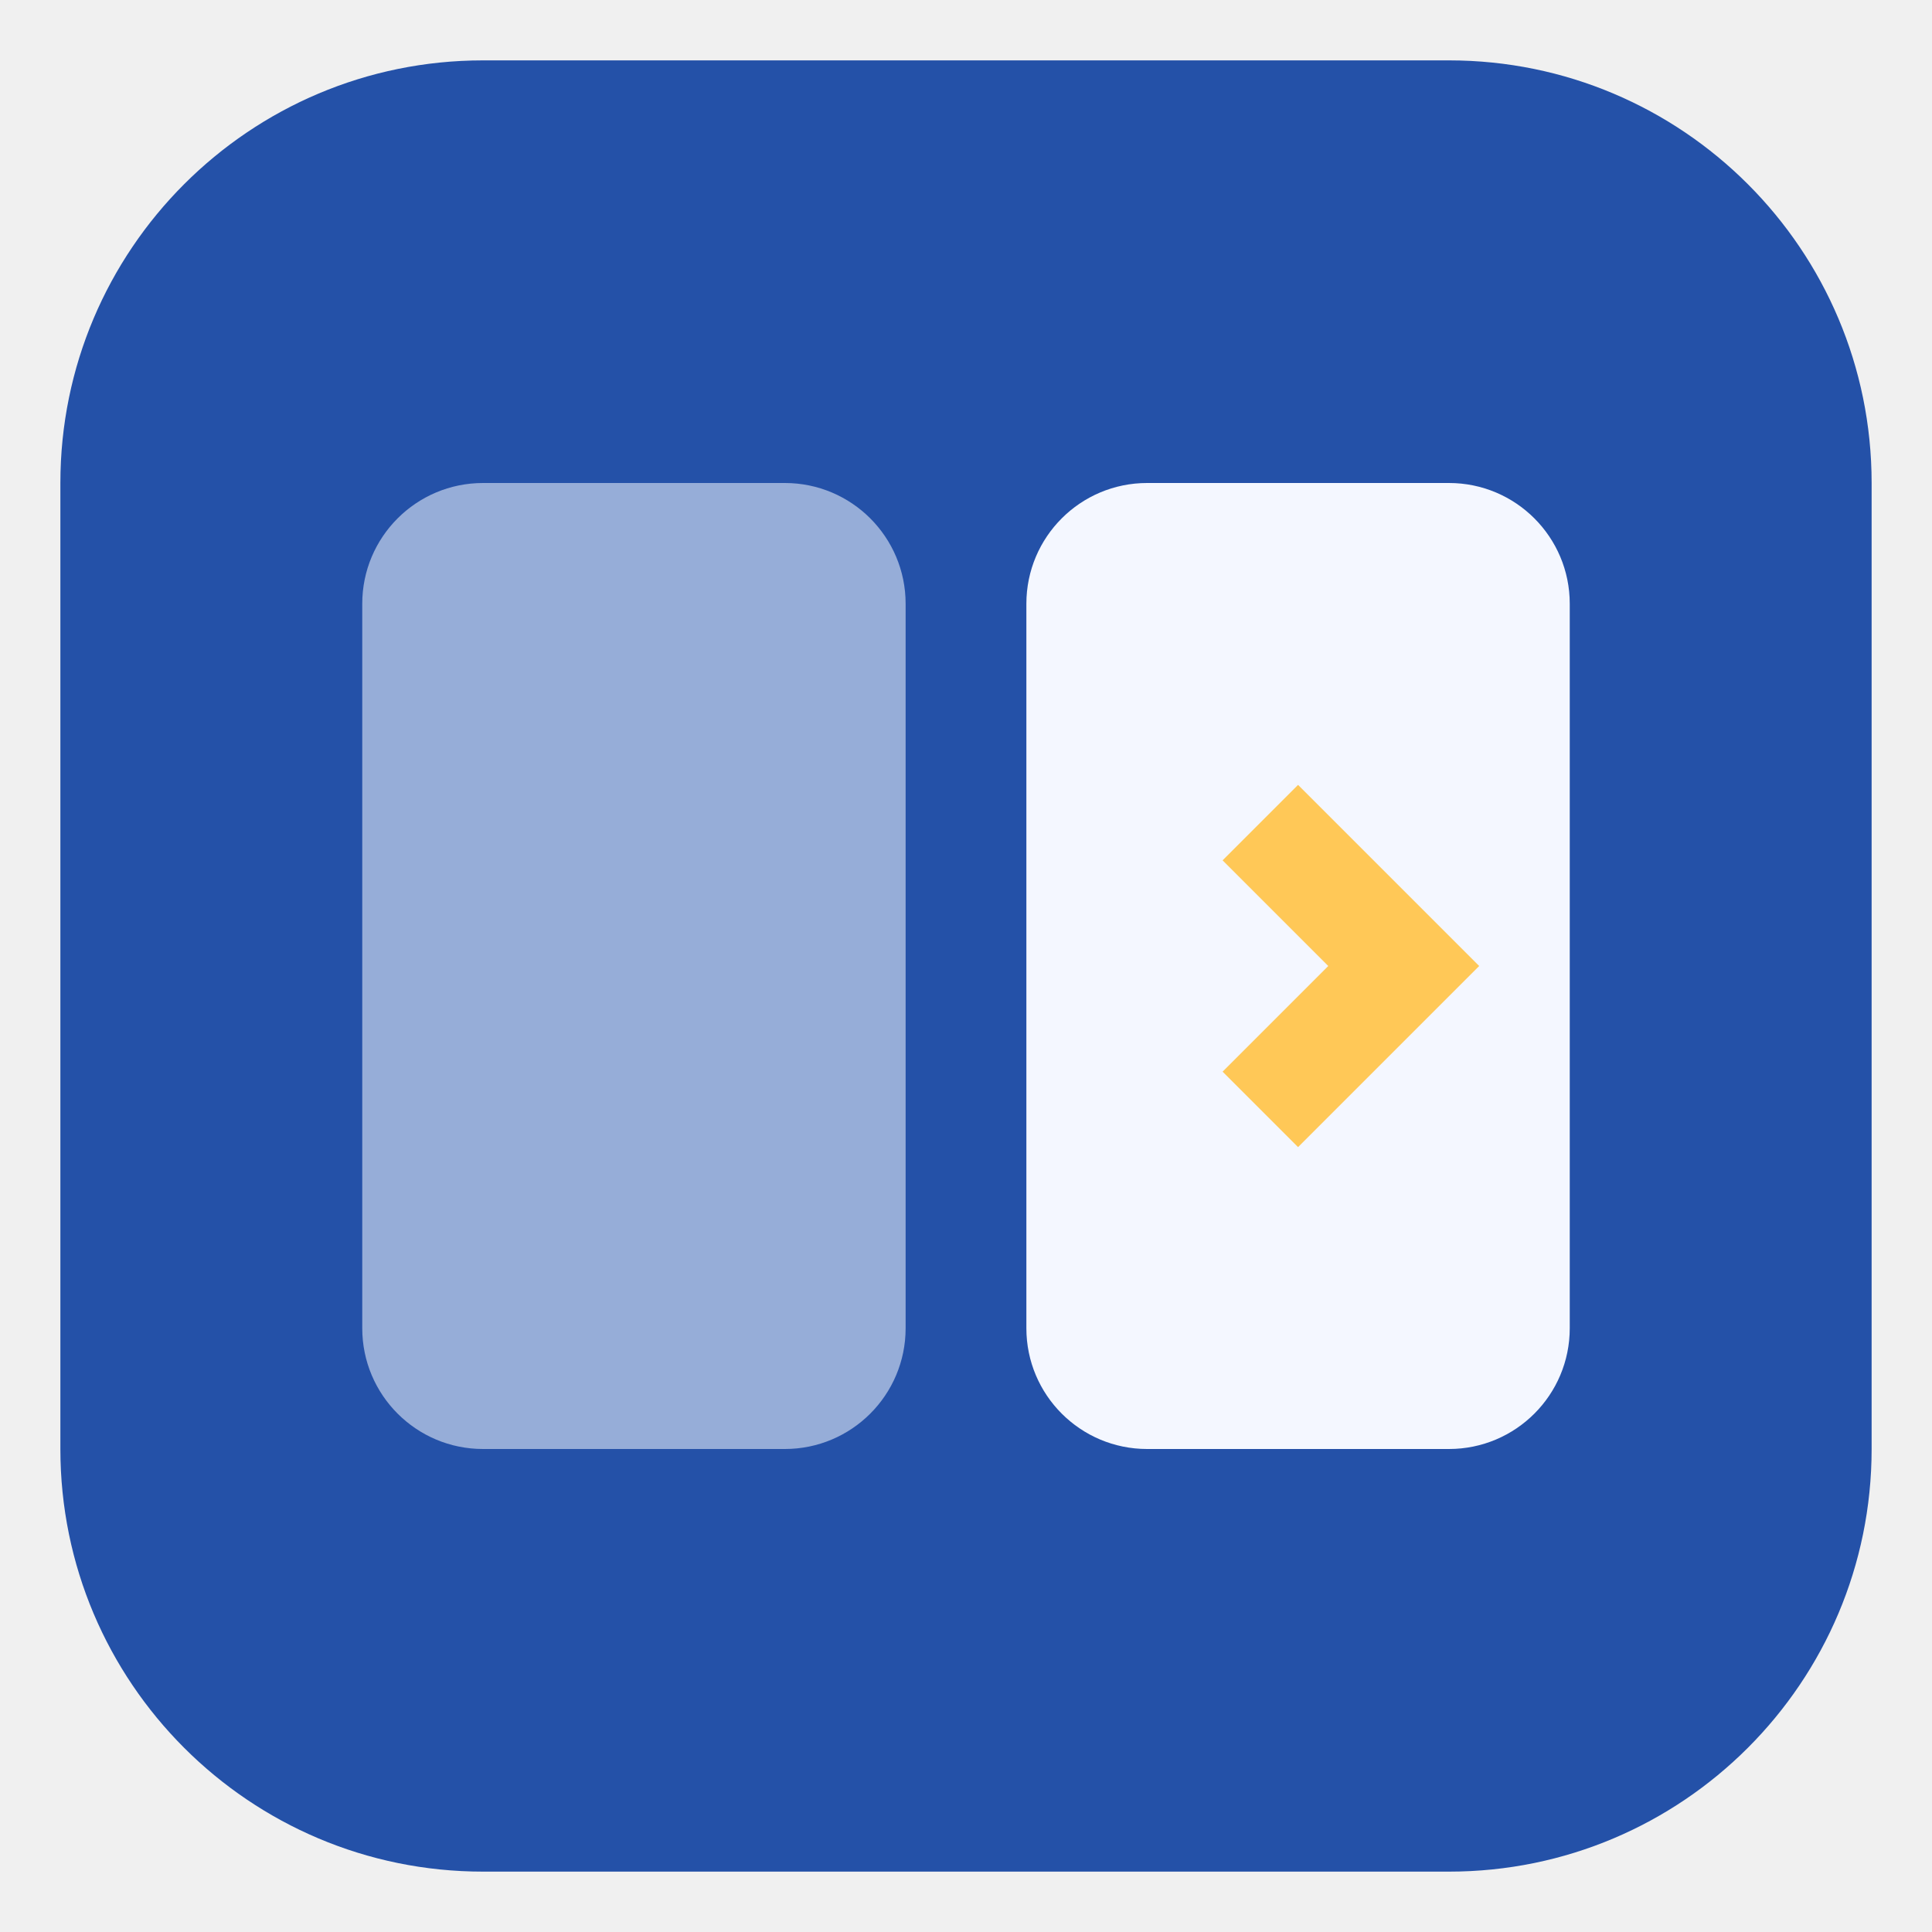
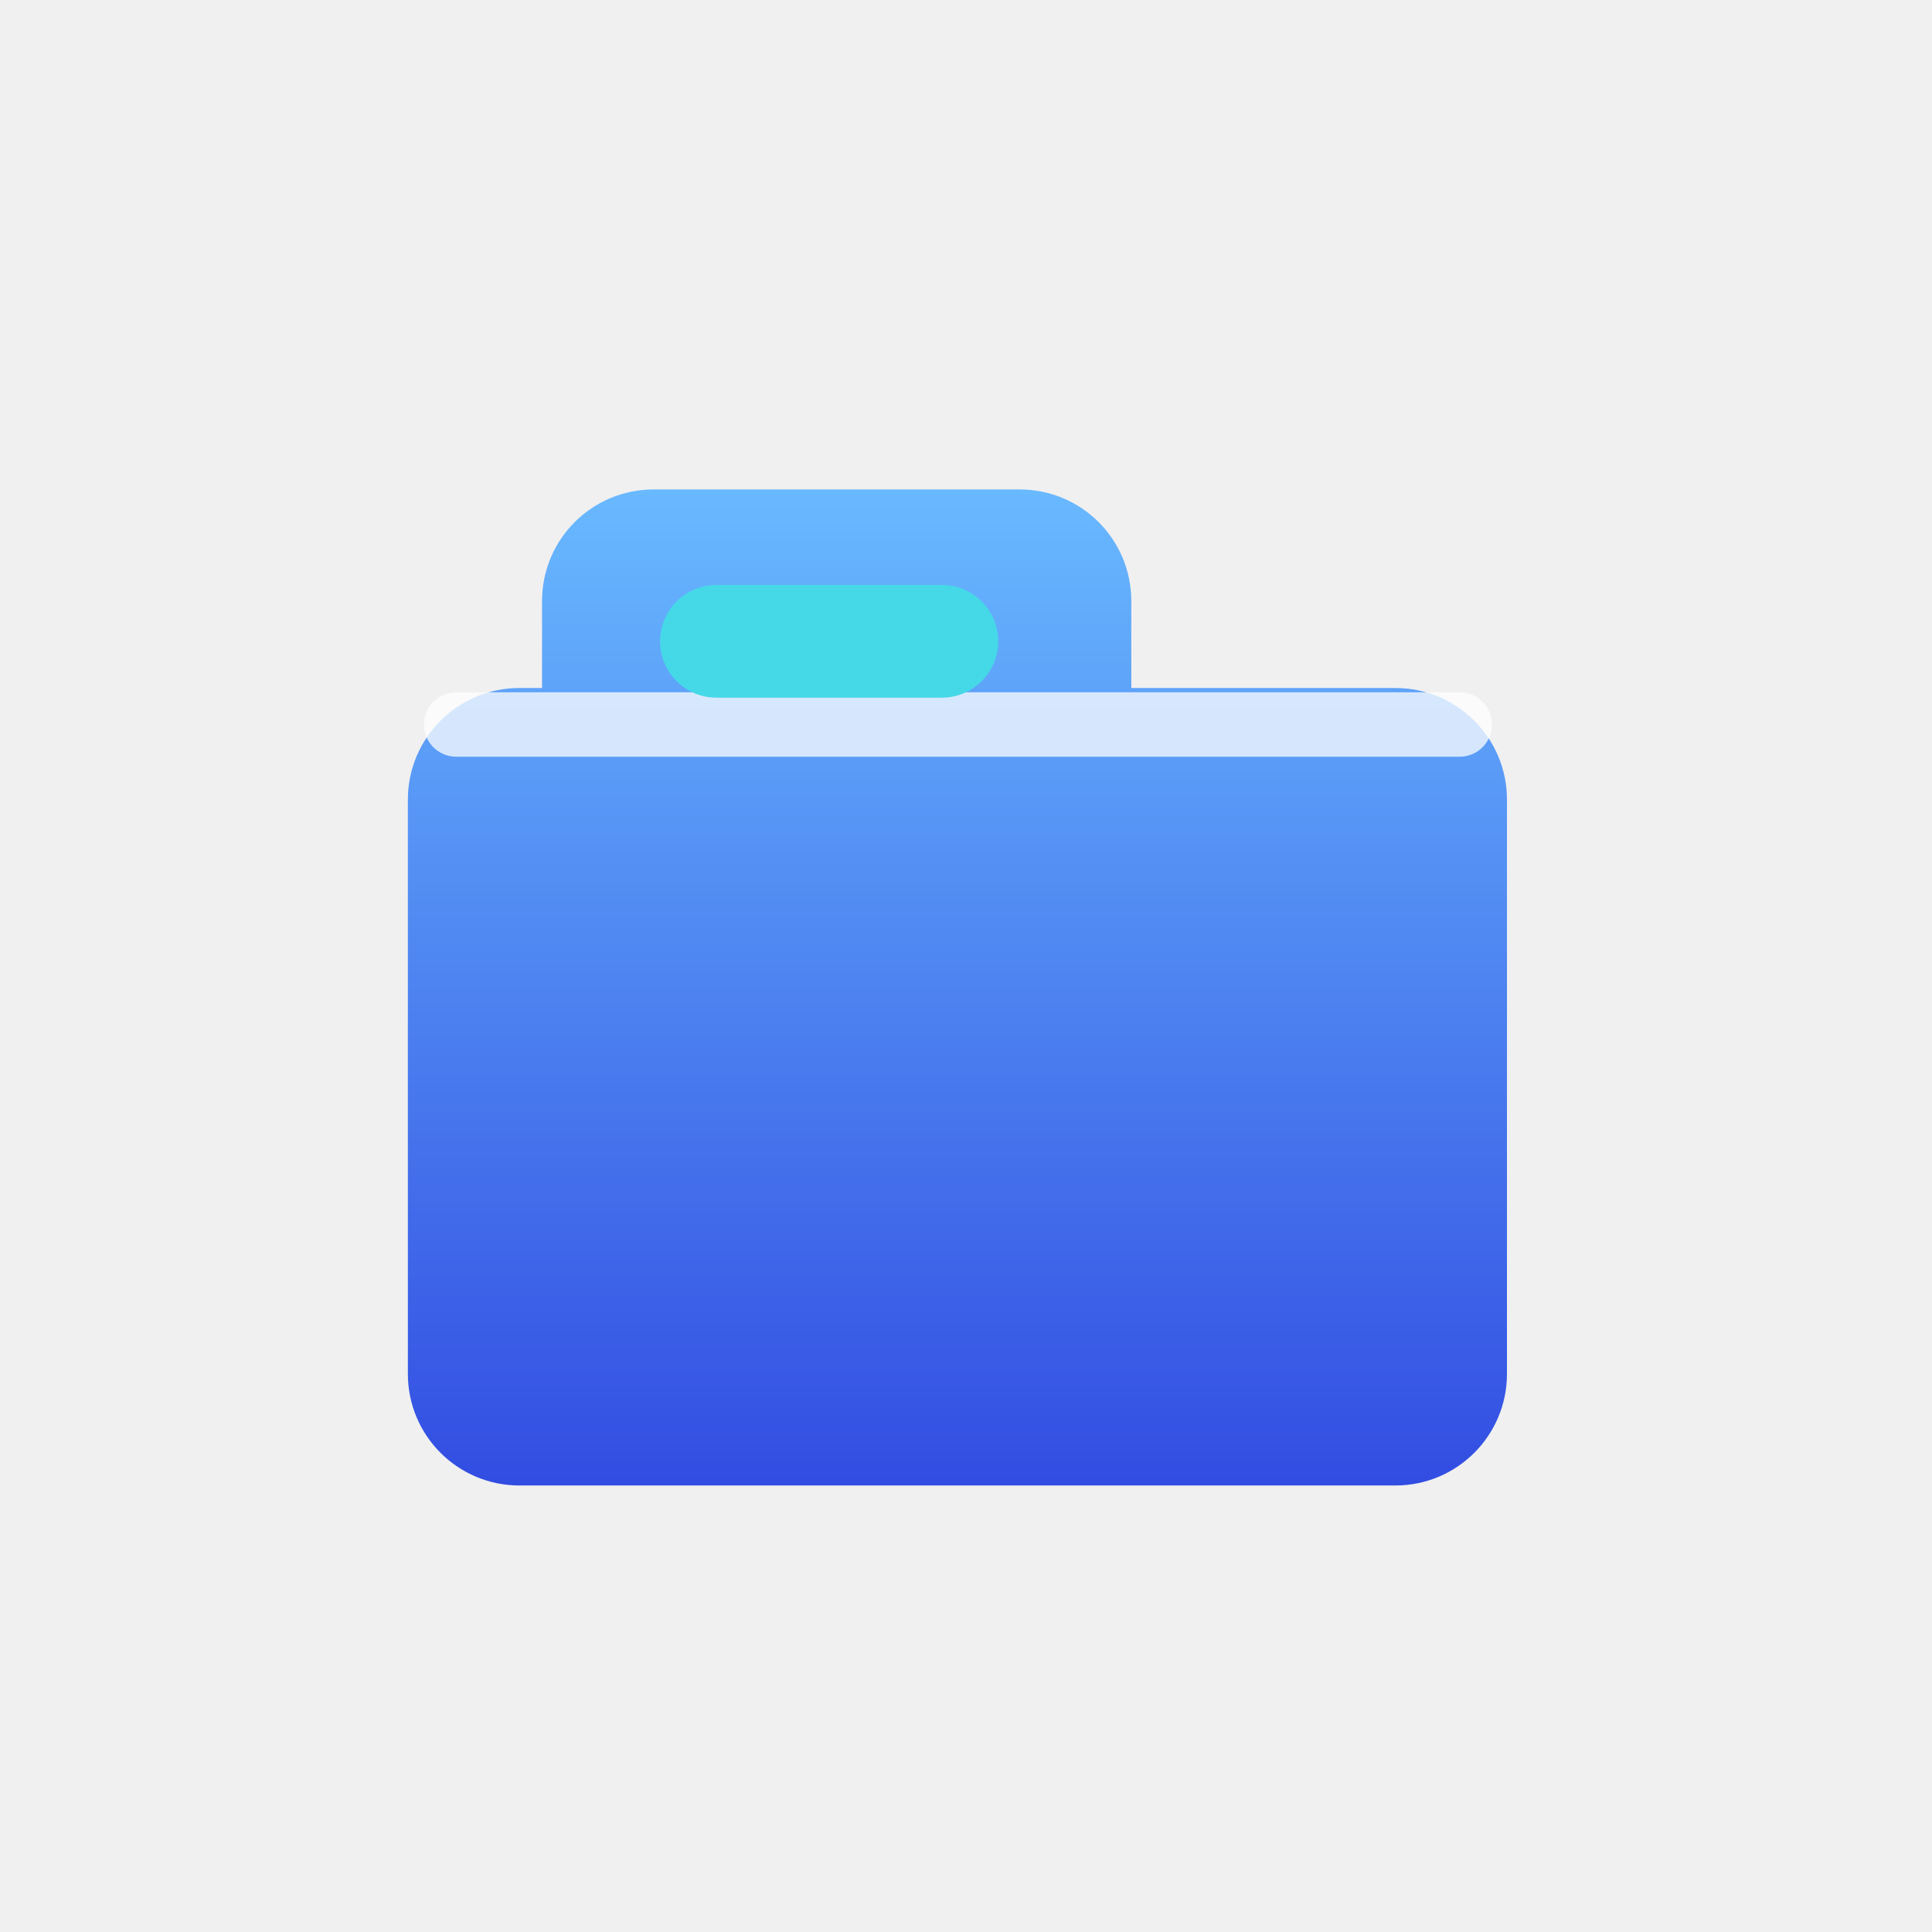
- <svg xmlns="http://www.w3.org/2000/svg" viewBox="0 0 64 64" role="img" aria-label="Local build plugins tab">
-   <rect x="2" y="2" width="60" height="60" rx="14" fill="#2451a8" />
-   <rect x="12" y="16" width="18" height="32" rx="4" fill="#f4f7ff" opacity="0.55" />
-   <rect x="34" y="16" width="18" height="32" rx="4" fill="#f4f7ff" />
-   <path d="M43 26 49 32 43 38 40.5 35.5 44 32 40.5 28.5Z" fill="#ffc857" />
+ <svg xmlns="http://www.w3.org/2000/svg" width="36" height="36" viewBox="0 0 36 36" fill="none" role="img" aria-label="Local build plugins tab">
+   <path d="M7.6 14.9C7.6 13.75 8.53 12.82 9.68 12.82H10.1V11.2C10.1 10.05 11.03 9.12 12.18 9.12H19C20.15 9.12 21.08 10.05 21.08 11.2V12.82H26C27.15 12.82 28.08 13.75 28.08 14.9V25.6C28.08 26.75 27.15 27.68 26 27.68H9.68C8.53 27.68 7.6 26.75 7.6 25.6V14.9Z" fill="url(#tab-panel)" />
+   <path d="M8.5 13.5H27.2" stroke="#FFFFFF" stroke-width="1.2" stroke-linecap="round" stroke-opacity="0.75" />
+   <rect x="12.3" y="10.9" width="6.3" height="2.1" rx="1.05" fill="#45D9E7" />
+   <defs>
+     <linearGradient id="tab-panel" x1="18" y1="9.12" x2="18" y2="27.68" gradientUnits="userSpaceOnUse">
+       <stop stop-color="#69B9FF" />
+       <stop offset="1" stop-color="#324DE2" />
+     </linearGradient>
+   </defs>
</svg>
